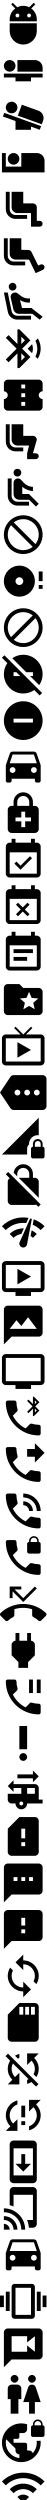
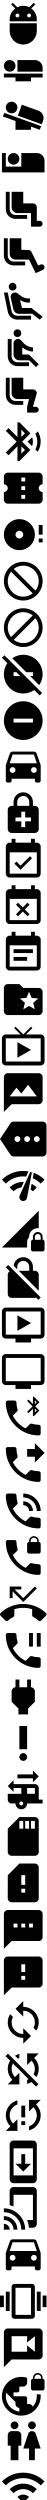
<svg xmlns="http://www.w3.org/2000/svg" xmlns:xlink="http://www.w3.org/1999/xlink">
  <defs />
  <symbol id="adb" viewBox="0 0 48 48">
    <path d="M10 32c0 7.73 6.27 14 14 14s14-6.27 14-14v-8H10v8zM32.25 8.74l4.2-4.2-1.65-1.65-4.61 4.61C28.31 6.57 26.23 6 24 6c-2.23 0-4.31.57-6.19 1.5L13.2 2.89l-1.65 1.65 4.2 4.2C12.28 11.28 10 15.36 10 20v2h28v-2c0-4.64-2.28-8.72-5.75-11.26zM18 18c-1.11 0-2-.9-2-2s.89-2 2-2c1.11 0 2 .9 2 2s-.89 2-2 2zm12 0c-1.11 0-2-.9-2-2s.89-2 2-2c1.11 0 2 .9 2 2s-.89 2-2 2z" />
  </symbol>
  <symbol id="airline_seat_flat" viewBox="0 0 48 48">
    <path d="M44 22v4H18V14h18c4.42 0 8 3.58 8 8zM4 28v4h12v4h16v-4h12v-4H4zm10.29-3.8c2.32-2.37 2.28-6.17-.09-8.48-2.37-2.32-6.17-2.28-8.48.09-2.32 2.37-2.28 6.17.09 8.48 2.36 2.32 6.16 2.28 8.48-.09z" />
  </symbol>
  <symbol id="airline_seat_flat_angled" viewBox="0 0 48 48">
    <path d="M44.51 28.57l-1.38 3.77-24.73-8.92 4.15-11.31 17.12 6.18c4.2 1.51 6.37 6.12 4.84 10.28zM3 24.27l13 4.69V38h16v-3.26L41.05 38l1.38-3.77L4.38 20.5 3 24.27zm11.59-3.86c2.99-1.43 4.25-5.01 2.82-8-1.43-2.99-5.01-4.25-8-2.82-2.99 1.43-4.25 5.01-2.82 8 1.43 2.99 5.01 4.25 8 2.82z" />
  </symbol>
  <symbol id="airline_seat_individual_suite" viewBox="0 0 48 48">
    <path d="M14 26c3.31 0 6-2.69 6-6s-2.69-6-6-6-6 2.69-6 6 2.69 6 6 6zm24-12H22v14H6V14H2v20h44V22c0-4.42-3.58-8-8-8z" />
  </symbol>
  <symbol id="airline_seat_legroom_extra" viewBox="0 0 48 48">
    <path d="M8 24V6H4v18c0 5.52 4.48 10 10 10h12v-4H14c-3.31 0-6-2.69-6-6zm37.66 10.47c-.75-1.44-2.58-1.94-4.06-1.26l-2.19 1-6.83-13.95c-.67-1.37-2.06-2.24-3.58-2.24L22 18V6H10v16c0 3.31 2.69 6 6 6h14l6.82 14 7.43-3.41c1.55-.71 2.21-2.58 1.41-4.12z" />
  </symbol>
  <symbol id="airline_seat_legroom_normal" viewBox="0 0 48 48">
    <path d="M10 24V6H6v18c0 5.52 4.48 10 10 10h12v-4H16c-3.31 0-6-2.69-6-6zm31 12h-3V22c0-2.21-1.79-4-4-4H24V6H12v16c0 3.3 2.7 6 6 6h14v14h9c1.66 0 3-1.34 3-3s-1.34-3-3-3z" />
  </symbol>
  <symbol id="airline_seat_legroom_reduced" viewBox="0 0 48 48">
    <path d="M39.94 38.41C40.31 40.32 38.85 42 37 42h-9v-6l2-8H18c-3.3 0-6-2.7-6-6V6h12v12h10c2.21 0 4 1.79 4 4l-4 14h2.89c1.45 0 2.78.98 3.05 2.41zM10 24V6H6v18c0 5.52 4.48 10 10 10h8v-4h-8c-3.31 0-6-2.69-6-6z" />
  </symbol>
  <symbol id="airline_seat_recline_extra" viewBox="0 0 48 48">
    <path d="M10.71 11.28c-1.81-1.27-2.25-3.76-.99-5.57 1.27-1.81 3.76-2.25 5.57-.98 1.81 1.27 2.25 3.76.98 5.57-1.26 1.8-3.75 2.24-5.56.98zM32 38H17.86c-2.96 0-5.48-2.16-5.93-5.08L8 14H4l3.99 19.51c.74 4.88 4.94 8.49 9.88 8.49H32v-4zm.46-8H22.7l-2.05-8.2c3.15 1.78 6.56 3.09 10.3 2.44v-4.25c-3.26.61-6.88-.55-9.38-2.49l-3.29-2.56c-.45-.35-.98-.6-1.53-.76-.63-.18-1.31-.23-1.98-.12l-.05.01c-2.45.43-4.09 2.76-3.66 5.21l2.71 11.84c.54 2.83 3.01 4.88 5.89 4.88h13.7L41 42l3-3-11.54-9z" />
  </symbol>
  <symbol id="airline_seat_recline_normal" viewBox="0 0 48 48">
    <path d="M15.17 10.83c-1.56-1.56-1.56-4.09 0-5.66 1.56-1.56 4.09-1.56 5.66 0 1.56 1.56 1.56 4.09 0 5.66-1.56 1.56-4.1 1.56-5.66 0zM12 32V14H8v18c0 5.52 4.48 10 10 10h12v-4H18c-3.31 0-6-2.69-6-6zm28 8.13L29.87 30H23v-7.36c2.79 2.3 7.21 4.31 11 4.32v-4.32c-3.32.04-7.22-1.74-9.34-4.08l-2.8-3.1c-.39-.43-.86-.76-1.37-1.01-.59-.29-1.25-.46-1.93-.46h-.05C16.02 14 14 16.01 14 18.5V30c0 3.31 2.69 6 6 6h10.13l7 7L40 40.13z" />
  </symbol>
  <symbol id="bluetooth_audio" viewBox="0 0 48 48">
    <path d="M28.48 24.02l4.64 4.64c.56-1.45.88-3.02.88-4.66 0-1.63-.31-3.19-.86-4.63l-4.66 4.65zm10.58-10.59l-2.53 2.53c1.25 2.41 1.97 5.14 1.97 8.05s-.72 5.63-1.97 8.05l2.4 2.4c1.93-3.1 3.07-6.73 3.07-10.63 0-3.82-1.09-7.37-2.94-10.4zm-7.65 1.98L20 4h-2v15.17L8.83 10 6 12.83 17.17 24 6 35.17 8.83 38 18 28.83V44h2l11.41-11.41L22.83 24l8.58-8.59zM22 11.66l3.76 3.76L22 19.17v-7.51zm3.76 20.93L22 36.34v-7.52l3.76 3.77z" />
  </symbol>
  <symbol id="confirmation_number" viewBox="0 0 48 48">
    <path d="M44 20v-8c0-2.21-1.79-4-4-4H8c-2.21 0-3.98 1.79-3.98 4v8c2.2.01 3.98 1.8 3.98 4 0 2.21-1.79 4-3.99 4L4 36c0 2.21 1.79 4 4 4h32c2.21 0 4-1.79 4-4v-8c-2.21 0-4-1.79-4-4s1.79-4 4-4zM26 35h-4v-4h4v4zm0-9h-4v-4h4v4zm0-9h-4v-4h4v4z" />
  </symbol>
  <symbol id="disc_full" viewBox="0 0 48 48">
    <path d="M40 32h4v-4h-4v4zm0-18v10h4V14h-4zM20 8C11.16 8 4 15.16 4 24s7.16 16 16 16 16-7.16 16-16S28.84 8 20 8zm0 20c-2.21 0-4-1.79-4-4s1.79-4 4-4 4 1.79 4 4-1.79 4-4 4z" />
  </symbol>
  <symbol id="do_not_disturb" viewBox="0 0 48 48">
    <path d="M24 4C12.95 4 4 12.95 4 24s8.95 20 20 20 20-8.95 20-20S35.05 4 24 4zm0 36c-8.84 0-16-7.16-16-16 0-3.7 1.27-7.09 3.37-9.8L33.8 36.63C31.09 38.73 27.7 40 24 40zm12.63-6.2L14.2 11.37C16.91 9.27 20.3 8 24 8c8.84 0 16 7.16 16 16 0 3.7-1.27 7.09-3.37 9.8z" />
  </symbol>
  <symbol id="do_not_disturb_alt" viewBox="0 0 48 48">
    <path d="M24 4C13 4 4 13 4 24s9 20 20 20 20-9 20-20S35 4 24 4zM8 24c0-8.8 7.2-16 16-16 3.7 0 7.1 1.3 9.8 3.4L11.4 33.8C9.3 31.1 8 27.7 8 24zm16 16c-3.7 0-7.1-1.3-9.8-3.4l22.4-22.4c2.1 2.7 3.4 6.1 3.4 9.8 0 8.8-7.2 16-16 16z" />
  </symbol>
  <symbol id="do_not_disturb_off" viewBox="0 0 48 48">
    <path d="M34 22v4h-2.92l9.36 9.36C42.68 32.14 44 28.22 44 24c0-11.04-8.96-20-20-20-4.22 0-8.14 1.32-11.36 3.56L27.08 22H34zM4.54 4.54L2 7.08l5.56 5.56C5.32 15.86 4 19.78 4 24c0 11.04 8.96 20 20 20 4.22 0 8.14-1.32 11.36-3.56L40.92 46l2.54-2.54L22 22 4.54 4.54zM14 26v-4h2.92l4 4H14z" />
  </symbol>
  <symbol id="do_not_disturb_on" viewBox="0 0 48 48">
    <path d="M24 4C12.96 4 4 12.96 4 24s8.96 20 20 20 20-8.96 20-20S35.04 4 24 4zm10 22H14v-4h20v4z" />
  </symbol>
  <symbol id="drive_eta" viewBox="0 0 48 48">
    <path d="M37.84 10.02C37.43 8.84 36.31 8 35 8H13c-1.31 0-2.43.84-2.84 2.02L6 22v16c0 1.1.9 2 2 2h2c1.11 0 2-.9 2-2v-2h24v2c0 1.1.9 2 2 2h2c1.11 0 2-.9 2-2V22l-4.16-11.98zM13 30c-1.66 0-3-1.34-3-3s1.34-3 3-3 3 1.34 3 3-1.34 3-3 3zm22 0c-1.66 0-3-1.34-3-3s1.34-3 3-3 3 1.34 3 3-1.34 3-3 3zM10 20l3-9h22l3 9H10z" />
  </symbol>
  <symbol id="enhanced_encryption" viewBox="0 0 48 48">
    <path d="M36 16h-2v-4c0-5.52-4.48-10-10-10S14 6.48 14 12v4h-2c-2.2 0-4 1.8-4 4v20c0 2.2 1.8 4 4 4h24c2.2 0 4-1.8 4-4V20c0-2.2-1.8-4-4-4zm-18.2-4c0-3.42 2.78-6.2 6.2-6.2s6.2 2.78 6.2 6.2v4H17.8v-4zM32 32h-6v6h-4v-6h-6v-4h6v-6h4v6h6v4z" />
  </symbol>
  <symbol id="event_available" viewBox="0 0 48 48">
    <path d="M33.06 22.12L30.94 20l-9.76 9.76-4.24-4.24-2.12 2.12L21.18 34l11.88-11.88zM38 6h-2V2h-4v4H16V2h-4v4h-2c-2.21 0-3.98 1.79-3.98 4L6 38c0 2.21 1.79 4 4 4h28c2.21 0 4-1.79 4-4V10c0-2.21-1.79-4-4-4zm0 32H10V16h28v22z" />
  </symbol>
  <symbol id="event_busy" viewBox="0 0 48 48">
    <path d="M18.62 34l4.88-4.88L28.38 34l2.12-2.12L25.62 27l4.88-4.88L28.38 20l-4.88 4.88L18.62 20l-2.12 2.12L21.38 27l-4.88 4.88L18.62 34zM38 6h-2V2h-4v4H16V2h-4v4h-2c-2.21 0-3.98 1.79-3.98 4L6 38c0 2.21 1.79 4 4 4h28c2.21 0 4-1.79 4-4V10c0-2.21-1.79-4-4-4zm0 32H10V16h28v22z" />
  </symbol>
  <symbol id="event_note" viewBox="0 0 48 48">
    <path d="M34 20H14v4h20v-4zm4-14h-2V2h-4v4H16V2h-4v4h-2c-2.21 0-3.98 1.79-3.98 4L6 38c0 2.21 1.79 4 4 4h28c2.21 0 4-1.79 4-4V10c0-2.21-1.79-4-4-4zm0 32H10V16h28v22zM28 28H14v4h14v-4z" />
  </symbol>
  <symbol id="folder_special" viewBox="0 0 48 48">
    <path d="M40 12H24l-4-4H8c-2.2 0-4 1.8-4 4v24c0 2.2 1.8 4 4 4h32c2.2 0 4-1.8 4-4V16c0-2.2-1.8-4-4-4zm-4.13 22L30 30.56 24.13 34l1.56-6.66-5.18-4.48 6.83-.59L30 16l2.67 6.28 6.83.59-5.18 4.48L35.87 34z" />
  </symbol>
  <symbol id="live_tv" viewBox="0 0 48 48">
    <path d="M42 12H26.83l6.59-6.59L32 4l-8 8-8-8-1.41 1.41L21.17 12H6c-2.21 0-4 1.79-4 4v24c0 2.21 1.79 4 4 4h36c2.21 0 4-1.79 4-4V16c0-2.21-1.79-4-4-4zm0 28H6V16h36v24zM18 20v16l14-8z" />
  </symbol>
  <symbol id="mms" viewBox="0 0 48 48">
    <path d="M40 4H8C5.79 4 4.02 5.79 4.02 8L4 44l8-8h28c2.21 0 4-1.79 4-4V8c0-2.21-1.79-4-4-4zM10 28l7-9 5 6.01L29 16l9 12H10z" />
  </symbol>
  <symbol id="more" viewBox="0 0 48 48">
    <path d="M44 6H14c-1.38 0-2.47.7-3.19 1.76L0 23.99l10.81 16.23c.72 1.06 1.94 1.78 3.32 1.78H44c2.21 0 4-1.79 4-4V10c0-2.21-1.79-4-4-4zM18 27c-1.66 0-3-1.34-3-3s1.34-3 3-3 3 1.34 3 3-1.34 3-3 3zm10 0c-1.66 0-3-1.34-3-3s1.34-3 3-3 3 1.34 3 3-1.34 3-3 3zm10 0c-1.66 0-3-1.34-3-3s1.34-3 3-3 3 1.34 3 3-1.34 3-3 3z" />
  </symbol>
  <symbol id="network_check" viewBox="-6 -30 48 48" enable-background="new -6 -30 48 48">
    <path d="M25.8-20c-.35 0-.64.19-.82.46l-.13.29L14.48 4.06c-.32.57-.51 1.22-.51 1.93 0 2.21 1.8 4.01 4.01 4.01 1.93 0 3.53-1.36 3.92-3.17l.01-.07L26.8-19c0-.55-.45-1-1-1zM-4-12l4 4c5.75-5.75 13.57-8.15 21.07-7.25l2.38-5.36C13.79-22.32 3.47-19.46-4-12zm40 4l4-4c-3.27-3.27-7.1-5.63-11.17-7.14l-1.07 5.63c2.99 1.24 5.8 3.07 8.24 5.51zm-8 8l4-4c-1.6-1.6-3.41-2.84-5.33-3.78l-1.11 5.84C26.43-1.39 27.25-.75 28 0zM4-4l4 4c2.27-2.27 5.11-3.59 8.06-3.99l2.57-5.77C13.35-9.92 8.03-8.02 4-4z" />
  </symbol>
  <symbol id="network_locked" viewBox="0 0 48 48">
    <path d="M39 20c.34 0 .67.06 1 .1V2L2 40h26v-6c0-1.77.77-3.37 2-4.47V29c0-4.96 4.04-9 9-9zm5 12v-3c0-2.76-2.24-5-5-5s-5 2.24-5 5v3c-1.1 0-2 .9-2 2v8c0 1.1.9 2 2 2h10c1.1 0 2-.9 2-2v-8c0-1.1-.9-2-2-2zm-2 0h-6v-3c0-1.66 1.34-3 3-3s3 1.34 3 3v3z" />
  </symbol>
  <symbol id="no_encryption" viewBox="0 0 48 48">
    <path d="M42 43.56L8.44 10 6 12.44l4.08 4.08C8.85 17.2 8 18.5 8 20v20c0 2.2 1.8 4 4 4h24c.47 0 .91-.09 1.32-.24L39.56 46 42 43.56zM17.8 12c0-3.42 2.78-6.2 6.2-6.2s6.2 2.78 6.2 6.2v4H19.31L40 36.69V20c0-2.2-1.8-4-4-4h-2v-4c0-5.52-4.48-10-10-10-5.11 0-9.28 3.86-9.88 8.81l3.68 3.68V12z" />
  </symbol>
  <symbol id="ondemand_video" viewBox="0 0 48 48">
    <path d="M42 6H6c-2.21 0-4 1.79-4 4v24c0 2.21 1.79 4 4 4h10v4h16v-4h10c2.21 0 3.98-1.79 3.98-4L46 10c0-2.21-1.79-4-4-4zm0 28H6V10h36v24zM32 22l-14 8V14z" />
  </symbol>
  <symbol id="personal_video" viewBox="0 0 48 48">
    <path d="M42 6H6c-2.21 0-4 1.79-4 4v24c0 2.21 1.79 4 4 4h10v4h16v-4h10c2.21 0 3.98-1.79 3.98-4L46 10c0-2.21-1.79-4-4-4zm0 28H6V10h36v24z" />
  </symbol>
  <symbol id="phone_bluetooth_speaker" viewBox="0 0 48 48">
    <path d="M29.41 19L34 14.41V22h1l5.71-5.71-4.3-4.29 4.29-4.29L35 2h-1v7.59L29.41 5 28 6.41 33.59 12 28 17.59 29.41 19zM36 5.83l1.88 1.88L36 9.59V5.83zm0 8.58l1.88 1.88L36 18.17v-3.76zM40 31c-2.49 0-4.89-.4-7.14-1.14-.69-.22-1.48-.06-2.03.49l-4.4 4.41c-5.67-2.88-10.29-7.51-13.18-13.17l4.4-4.41c.55-.55.71-1.34.49-2.03C17.4 12.9 17 10.49 17 8c0-1.11-.89-2-2-2H8c-1.11 0-2 .89-2 2 0 18.78 15.22 34 34 34 1.11 0 2-.89 2-2v-7c0-1.11-.89-2-2-2z" />
  </symbol>
  <symbol id="phone_forwarded" viewBox="0 0 48 48">
    <path d="M36 22l10-10L36 2v6h-8v8h8v6zm4 9c-2.49 0-4.89-.4-7.14-1.14-.69-.22-1.48-.06-2.03.49l-4.4 4.41c-5.67-2.88-10.29-7.51-13.18-13.17l4.4-4.41c.55-.55.71-1.34.49-2.03C17.4 12.89 17 10.49 17 8c0-1.11-.89-2-2-2H8c-1.11 0-2 .89-2 2 0 18.78 15.22 34 34 34 1.11 0 2-.89 2-2v-7c0-1.11-.89-2-2-2z" />
  </symbol>
  <symbol id="phone_in_talk" viewBox="0 0 48 48">
    <path d="M40 31c-2.49 0-4.89-.4-7.14-1.14-.69-.22-1.48-.06-2.03.49l-4.4 4.41c-5.67-2.88-10.29-7.51-13.18-13.17l4.4-4.41c.55-.55.71-1.34.49-2.03C17.4 12.9 17 10.49 17 8c0-1.11-.89-2-2-2H8c-1.11 0-2 .89-2 2 0 18.78 15.22 34 34 34 1.11 0 2-.89 2-2v-7c0-1.11-.89-2-2-2zm-2-7h4c0-9.94-8.06-18-18-18v4c7.73 0 14 6.27 14 14zm-8 0h4c0-5.52-4.48-10-10-10v4c3.31 0 6 2.69 6 6z" />
  </symbol>
  <symbol id="phone_locked" viewBox="0 0 48 48">
    <path d="M40 31c-2.49 0-4.9-.4-7.14-1.14-.69-.22-1.48-.06-2.03.49l-4.4 4.41c-5.67-2.88-10.29-7.51-13.18-13.17l4.4-4.41c.55-.55.71-1.34.49-2.03C17.4 12.9 17 10.49 17 8c0-1.11-.89-2-2-2H8c-1.1 0-2 .89-2 2 0 18.78 15.22 34 34 34 1.11 0 2-.89 2-2v-7c0-1.11-.89-2-2-2zm0-23V7c0-2.76-2.24-5-5-5s-5 2.24-5 5v1c-1.11 0-2 .9-2 2v8c0 1.1.89 2 2 2h10c1.11 0 2-.9 2-2v-8c0-1.1-.89-2-2-2zm-1.6 0h-6.8V7c0-1.88 1.52-3.4 3.4-3.4s3.4 1.52 3.4 3.4v1z" />
  </symbol>
  <symbol id="phone_missed" viewBox="0 0 48 48">
    <path d="M13 11l11 11L38 8l-2-2-12 12-9-9h7V6H10v12h3v-7zm34.41 22.34C41.32 27.55 33.07 24 24 24S6.68 27.55.59 33.34c-.37.37-.59.87-.59 1.42s.22 1.05.59 1.41l4.95 4.96c.36.36.86.59 1.42.59.54 0 1.04-.22 1.4-.57 1.58-1.47 3.38-2.72 5.33-3.71.66-.33 1.12-1.01 1.12-1.8v-6.21C17.7 28.5 20.79 28 24 28s6.3.5 9.2 1.44v6.21c0 .79.46 1.47 1.12 1.8 1.95.98 3.75 2.23 5.33 3.71.36.35.85.57 1.4.57.55 0 1.05-.22 1.42-.59l4.95-4.96c.36-.36.59-.86.59-1.41s-.23-1.06-.6-1.43z" />
  </symbol>
  <symbol id="phone_paused" viewBox="0 0 48 48">
    <path d="M34 6h-4v14h4V6zm6 25c-2.49 0-4.89-.4-7.14-1.14-.69-.22-1.48-.06-2.03.49l-4.4 4.41c-5.67-2.88-10.29-7.51-13.18-13.17l4.4-4.41c.55-.55.71-1.34.49-2.03C17.4 12.9 17 10.49 17 8c0-1.11-.89-2-2-2H8c-1.11 0-2 .89-2 2 0 18.78 15.22 34 34 34 1.11 0 2-.89 2-2v-7c0-1.11-.89-2-2-2zM38 6v14h4V6h-4z" />
  </symbol>
  <symbol id="power" viewBox="0 0 48 48">
    <path d="M32.02 14H32V6h-4v8h-8V6h-4v8h-.02C14 13.99 12 15.99 12 17.99v10.99L19 36v6h10v-6l7-7.03V17.98c0-1.99-2-3.99-3.98-3.98z" />
  </symbol>
  <symbol id="priority_high" viewBox="0 0 48 48">
    <circle cx="24" cy="38" r="4" />
    <path d="M20 6h8v24h-8z" />
  </symbol>
  <symbol id="rv_hookup" viewBox="0 0 48 48">
    <path d="M40 34V22c0-2.21-1.79-4-4-4H14v-4l-6 6 6 6v-4h8v6H8v6c0 2.21 1.79 4 4 4h4c0 3.32 2.68 6 6 6s6-2.68 6-6h16v-4h-4zm-18 6c-1.11 0-2-.89-2-2 0-1.11.89-2 2-2s2 .89 2 2c0 1.11-.89 2-2 2zm14-12h-8v-6h8v6zM34 4v4H18v4h16v4l6-6z" />
  </symbol>
  <symbol id="sd_card" viewBox="0 0 48 48">
    <path d="M36 4H20L8.04 16 8 40c0 2.2 1.8 4 4 4h24c2.2 0 4-1.8 4-4V8c0-2.2-1.8-4-4-4zM24 16h-4V8h4v8zm6 0h-4V8h4v8zm6 0h-4V8h4v8z" />
  </symbol>
  <symbol id="sim_card_alert" viewBox="0 0 48 48">
    <path d="M36 4H20L8.05 16 8 40c0 2.2 1.8 4 4 4h24c2.2 0 4-1.8 4-4V8c0-2.2-1.8-4-4-4zM26 34h-4v-4h4v4zm0-8h-4V16h4v10z" />
  </symbol>
  <symbol id="sms" viewBox="0 0 48 48">
    <path d="M40 4H8C5.79 4 4.02 5.79 4.02 8L4 44l8-8h28c2.21 0 4-1.79 4-4V8c0-2.21-1.79-4-4-4zM18 22h-4v-4h4v4zm8 0h-4v-4h4v4zm8 0h-4v-4h4v4z" />
  </symbol>
  <symbol id="sms_failed" viewBox="0 0 48 48">
    <path d="M40 4H8C5.79 4 4.02 5.79 4.02 8L4 44l8-8h28c2.21 0 4-1.79 4-4V8c0-2.21-1.79-4-4-4zM26 28h-4v-4h4v4zm0-8h-4v-8h4v8z" />
  </symbol>
  <symbol id="sync" viewBox="0 0 48 48">
    <path d="M24 8V2l-8 8 8 8v-6c6.63 0 12 5.37 12 12 0 2.03-.51 3.93-1.39 5.61l2.92 2.92C39.08 30.05 40 27.14 40 24c0-8.84-7.16-16-16-16zm0 28c-6.63 0-12-5.37-12-12 0-2.03.51-3.93 1.39-5.61l-2.92-2.92C8.92 17.95 8 20.86 8 24c0 8.84 7.16 16 16 16v6l8-8-8-8v6z" />
  </symbol>
  <symbol id="sync_disabled" viewBox="0 0 48 48">
    <path d="M20 12.7V8.52c-1.6.41-3.09 1.07-4.46 1.92l2.93 2.93c.49-.25 1-.49 1.53-.67zM5.73 10.82l4.71 4.71C8.9 17.99 8 20.88 8 24c0 4.42 1.81 8.4 4.71 11.29L8 40h12V28l-4.47 4.47C13.35 30.3 12 27.31 12 24c0-2 .5-3.88 1.37-5.54l16.17 16.17c-.49.26-1 .49-1.53.68v4.17c1.6-.41 3.09-1.07 4.46-1.92l4.72 4.72 2.55-2.55L8.27 8.27l-2.54 2.55zM40 8H28v12l4.47-4.47C34.65 17.7 36 20.69 36 24c0 2-.5 3.88-1.37 5.54l2.93 2.93C39.1 30.01 40 27.12 40 24c0-4.42-1.81-8.4-4.71-11.29L40 8z" />
  </symbol>
  <symbol id="sync_problem" viewBox="0 0 48 48">
    <path d="M6 24c0 4.42 1.82 8.4 4.71 11.29L6 40h12V28l-4.47 4.47C11.35 30.3 10 27.31 10 24c0-5.22 3.34-9.65 8-11.3V8.52C11.1 10.3 6 16.55 6 24zm16 10h4v-4h-4v4zM42 8H30v12l4.47-4.47C36.65 17.7 38 20.69 38 24c0 5.22-3.34 9.65-8 11.3v4.17C36.9 37.7 42 31.45 42 24c0-4.42-1.82-8.4-4.71-11.29L42 8zM22 26h4V14h-4v12z" />
  </symbol>
  <symbol id="system_update" viewBox="0 0 48 48">
    <path d="M34 2.02L14 2c-2.21 0-4 1.79-4 4v36c0 2.21 1.79 4 4 4h20c2.21 0 4-1.79 4-4V6c0-2.21-1.79-3.98-4-3.98zM34 38H14V10h20v28zm-2-12h-6V16h-4v10h-6l8 8 8-8z" />
  </symbol>
  <symbol id="tap_and_play" viewBox="0 0 48 48">
    <path d="M4 32v4c5.52 0 10 4.48 10 10h4c0-7.73-6.27-14-14-14zm0 8v6h6c0-3.31-2.69-6-6-6zm0-16v4c9.94 0 18 8.06 18 18h4c0-12.15-9.85-22-22-22zM34 2.02L14 2c-2.21 0-4 1.79-4 4v14.74c1.38.33 2.72.74 4 1.28V10h20v26h-6.06c1.04 2.49 1.68 5.19 1.9 8H34c2.21 0 4-1.79 4-4V6c0-2.21-1.79-3.98-4-3.98z" />
  </symbol>
  <symbol id="time_to_leave" viewBox="0 0 48 48">
    <path d="M37.84 10.02C37.43 8.84 36.31 8 35 8H13c-1.31 0-2.43.84-2.84 2.02L6 22v16c0 1.1.9 2 2 2h2c1.11 0 2-.9 2-2v-2h24v2c0 1.1.9 2 2 2h2c1.11 0 2-.9 2-2V22l-4.16-11.98zM13 30c-1.66 0-3-1.34-3-3s1.34-3 3-3 3 1.34 3 3-1.34 3-3 3zm22 0c-1.66 0-3-1.34-3-3s1.34-3 3-3 3 1.34 3 3-1.34 3-3 3zM10 20l3-9h22l3 9H10z" />
  </symbol>
  <symbol id="vibration" viewBox="0 0 48 48">
    <path d="M0 30h4V18H0v12zm6 4h4V14H6v20zm38-16v12h4V18h-4zm-6 16h4V14h-4v20zM33 6H15c-1.66 0-3 1.34-3 3v30c0 1.66 1.34 3 3 3h18c1.66 0 3-1.34 3-3V9c0-1.66-1.34-3-3-3zm-1 32H16V10h16v28z" />
  </symbol>
  <symbol id="voice_chat" viewBox="0 0 48 48">
    <path d="M40 4H8C5.79 4 4.02 5.79 4.02 8L4 44l8-8h28c2.21 0 4-1.79 4-4V8c0-2.21-1.79-4-4-4zm-4 24l-8-6.4V28H12V12h16v6.4l8-6.4v16z" />
  </symbol>
  <symbol id="vpn_lock" viewBox="0 0 48 48">
    <path d="M44 8V7c0-2.76-2.24-5-5-5s-5 2.24-5 5v1c-1.11 0-2 .9-2 2v8c0 1.1.89 2 2 2h10c1.11 0 2-.9 2-2v-8c0-1.1-.89-2-2-2zm-1.6 0h-6.8V7c0-1.88 1.52-3.4 3.4-3.4s3.4 1.52 3.4 3.4v1zm-4.55 16c.08.66.15 1.32.15 2 0 4.16-1.6 7.94-4.21 10.79C33.28 35.17 31.78 34 30 34h-2v-6c0-1.1-.9-2-2-2H14v-4h4c1.1 0 2-.9 2-2v-4h4c2.21 0 4-1.79 4-4V6.92c-1.89-.6-3.91-.92-6-.92C10.95 6 2 14.95 2 26s8.95 20 20 20 20-8.95 20-20c0-.68-.04-1.34-.1-2h-4.05zM20 41.86C12.11 40.88 6 34.16 6 26c0-1.23.15-2.43.42-3.58L16 32v2c0 2.21 1.79 4 4 4v3.86z" />
  </symbol>
  <symbol id="wc" viewBox="0 0 48 48">
    <path d="M11 44V29H8V18c0-2.2 1.8-4 4-4h6c2.2 0 4 1.8 4 4v11h-3v15h-8zm25 0V32h6l-5.09-15.26C36.37 15.1 34.84 14 33.12 14h-.23c-1.72 0-3.25 1.1-3.79 2.74L24 32h6v12h6zM15 12c2.21 0 4-1.79 4-4s-1.79-4-4-4-4 1.79-4 4 1.79 4 4 4zm18 0c2.21 0 4-1.79 4-4s-1.79-4-4-4-4 1.79-4 4 1.79 4 4 4z" />
  </symbol>
  <symbol id="wifi" viewBox="0 0 48 48">
    <path d="M2 18l4 4c9.94-9.94 26.06-9.94 36 0l4-4C33.85 5.85 14.15 5.85 2 18zm16 16l6 6 6-6c-3.31-3.31-8.69-3.31-12 0zm-8-8l4 4c5.52-5.52 14.48-5.52 20 0l4-4c-7.73-7.73-20.27-7.73-28 0z" />
  </symbol>
  <view id="adb-view" viewBox="0 0 48 48" />
  <view id="airline_seat_flat-view" viewBox="0 48 48 48" />
  <view id="airline_seat_flat_angled-view" viewBox="0 96 48 48" />
  <view id="airline_seat_individual_suite-view" viewBox="0 144 48 48" />
  <view id="airline_seat_legroom_extra-view" viewBox="0 240 48 48" />
  <view id="airline_seat_legroom_normal-view" viewBox="0 192 48 48" />
-   <view id="airline_seat_legroom_reduced-view" viewBox="0 432 48 48" />
+   <view id="airline_seat_legroom_reduced-view" viewBox="0 384 48 48" />
  <view id="airline_seat_recline_extra-view" viewBox="0 288 48 48" />
-   <view id="airline_seat_recline_normal-view" viewBox="0 480 48 48" />
-   <view id="bluetooth_audio-view" viewBox="0 336 48 48" />
-   <view id="confirmation_number-view" viewBox="0 384 48 48" />
-   <view id="disc_full-view" viewBox="0 576 48 48" />
-   <view id="do_not_disturb-view" viewBox="0 528 48 48" />
+   <view id="airline_seat_recline_normal-view" viewBox="0 336 48 48" />
+   <view id="bluetooth_audio-view" viewBox="0 432 48 48" />
+   <view id="confirmation_number-view" viewBox="0 480 48 48" />
+   <view id="disc_full-view" viewBox="0 528 48 48" />
+   <view id="do_not_disturb-view" viewBox="0 576 48 48" />
  <view id="do_not_disturb_alt-view" viewBox="0 624 48 48" />
  <view id="do_not_disturb_off-view" viewBox="0 672 48 48" />
  <view id="do_not_disturb_on-view" viewBox="0 720 48 48" />
  <view id="drive_eta-view" viewBox="0 768 48 48" />
  <view id="enhanced_encryption-view" viewBox="0 816 48 48" />
  <view id="event_available-view" viewBox="0 864 48 48" />
  <view id="event_busy-view" viewBox="0 912 48 48" />
  <view id="event_note-view" viewBox="0 960 48 48" />
  <view id="folder_special-view" viewBox="0 1008 48 48" />
  <view id="live_tv-view" viewBox="0 1056 48 48" />
-   <view id="mms-view" viewBox="0 1344 48 48" />
-   <view id="more-view" viewBox="0 1104 48 48" />
-   <view id="network_check-view" viewBox="0 1248 48 48" />
-   <view id="network_locked-view" viewBox="0 1152 48 48" />
-   <view id="no_encryption-view" viewBox="0 1200 48 48" />
-   <view id="ondemand_video-view" viewBox="0 1296 48 48" />
+   <view id="mms-view" viewBox="0 1104 48 48" />
+   <view id="more-view" viewBox="0 1152 48 48" />
+   <view id="network_check-view" viewBox="0 1200 48 48" />
+   <view id="network_locked-view" viewBox="0 1248 48 48" />
+   <view id="no_encryption-view" viewBox="0 1296 48 48" />
+   <view id="ondemand_video-view" viewBox="0 1344 48 48" />
  <view id="personal_video-view" viewBox="0 1392 48 48" />
  <view id="phone_bluetooth_speaker-view" viewBox="0 1440 48 48" />
  <view id="phone_forwarded-view" viewBox="0 1488 48 48" />
  <view id="phone_in_talk-view" viewBox="0 1536 48 48" />
  <view id="phone_locked-view" viewBox="0 1584 48 48" />
  <view id="phone_missed-view" viewBox="0 1632 48 48" />
-   <view id="phone_paused-view" viewBox="0 1728 48 48" />
-   <view id="power-view" viewBox="0 1680 48 48" />
+   <view id="phone_paused-view" viewBox="0 1680 48 48" />
+   <view id="power-view" viewBox="0 1728 48 48" />
  <view id="priority_high-view" viewBox="0 1776 48 48" />
  <view id="rv_hookup-view" viewBox="0 1824 48 48" />
-   <view id="sd_card-view" viewBox="0 2064 48 48" />
-   <view id="sim_card_alert-view" viewBox="0 1872 48 48" />
-   <view id="sms-view" viewBox="0 1920 48 48" />
-   <view id="sms_failed-view" viewBox="0 1968 48 48" />
-   <view id="sync-view" viewBox="0 2016 48 48" />
+   <view id="sd_card-view" viewBox="0 1872 48 48" />
+   <view id="sim_card_alert-view" viewBox="0 1920 48 48" />
+   <view id="sms-view" viewBox="0 1968 48 48" />
+   <view id="sms_failed-view" viewBox="0 2016 48 48" />
+   <view id="sync-view" viewBox="0 2064 48 48" />
  <view id="sync_disabled-view" viewBox="0 2112 48 48" />
  <view id="sync_problem-view" viewBox="0 2160 48 48" />
  <view id="system_update-view" viewBox="0 2208 48 48" />
  <view id="tap_and_play-view" viewBox="0 2256 48 48" />
  <view id="time_to_leave-view" viewBox="0 2304 48 48" />
  <view id="vibration-view" viewBox="0 2352 48 48" />
  <view id="voice_chat-view" viewBox="0 2400 48 48" />
-   <view id="vpn_lock-view" viewBox="0 2496 48 48" />
-   <view id="wc-view" viewBox="0 2448 48 48" />
+   <view id="vpn_lock-view" viewBox="0 2448 48 48" />
+   <view id="wc-view" viewBox="0 2496 48 48" />
  <view id="wifi-view" viewBox="0 2544 48 48" />
  <use xlink:href="#adb" width="48" height="48" x="0" y="0" />
  <use xlink:href="#airline_seat_flat" width="48" height="48" x="0" y="48" />
  <use xlink:href="#airline_seat_flat_angled" width="48" height="48" x="0" y="96" />
  <use xlink:href="#airline_seat_individual_suite" width="48" height="48" x="0" y="144" />
  <use xlink:href="#airline_seat_legroom_extra" width="48" height="48" x="0" y="240" />
  <use xlink:href="#airline_seat_legroom_normal" width="48" height="48" x="0" y="192" />
-   <use xlink:href="#airline_seat_legroom_reduced" width="48" height="48" x="0" y="432" />
+   <use xlink:href="#airline_seat_legroom_reduced" width="48" height="48" x="0" y="384" />
  <use xlink:href="#airline_seat_recline_extra" width="48" height="48" x="0" y="288" />
-   <use xlink:href="#airline_seat_recline_normal" width="48" height="48" x="0" y="480" />
-   <use xlink:href="#bluetooth_audio" width="48" height="48" x="0" y="336" />
-   <use xlink:href="#confirmation_number" width="48" height="48" x="0" y="384" />
-   <use xlink:href="#disc_full" width="48" height="48" x="0" y="576" />
-   <use xlink:href="#do_not_disturb" width="48" height="48" x="0" y="528" />
+   <use xlink:href="#airline_seat_recline_normal" width="48" height="48" x="0" y="336" />
+   <use xlink:href="#bluetooth_audio" width="48" height="48" x="0" y="432" />
+   <use xlink:href="#confirmation_number" width="48" height="48" x="0" y="480" />
+   <use xlink:href="#disc_full" width="48" height="48" x="0" y="528" />
+   <use xlink:href="#do_not_disturb" width="48" height="48" x="0" y="576" />
  <use xlink:href="#do_not_disturb_alt" width="48" height="48" x="0" y="624" />
  <use xlink:href="#do_not_disturb_off" width="48" height="48" x="0" y="672" />
  <use xlink:href="#do_not_disturb_on" width="48" height="48" x="0" y="720" />
  <use xlink:href="#drive_eta" width="48" height="48" x="0" y="768" />
  <use xlink:href="#enhanced_encryption" width="48" height="48" x="0" y="816" />
  <use xlink:href="#event_available" width="48" height="48" x="0" y="864" />
  <use xlink:href="#event_busy" width="48" height="48" x="0" y="912" />
  <use xlink:href="#event_note" width="48" height="48" x="0" y="960" />
  <use xlink:href="#folder_special" width="48" height="48" x="0" y="1008" />
  <use xlink:href="#live_tv" width="48" height="48" x="0" y="1056" />
-   <use xlink:href="#mms" width="48" height="48" x="0" y="1344" />
-   <use xlink:href="#more" width="48" height="48" x="0" y="1104" />
-   <use xlink:href="#network_check" width="48" height="48" x="0" y="1248" />
-   <use xlink:href="#network_locked" width="48" height="48" x="0" y="1152" />
-   <use xlink:href="#no_encryption" width="48" height="48" x="0" y="1200" />
-   <use xlink:href="#ondemand_video" width="48" height="48" x="0" y="1296" />
+   <use xlink:href="#mms" width="48" height="48" x="0" y="1104" />
+   <use xlink:href="#more" width="48" height="48" x="0" y="1152" />
+   <use xlink:href="#network_check" width="48" height="48" x="0" y="1200" />
+   <use xlink:href="#network_locked" width="48" height="48" x="0" y="1248" />
+   <use xlink:href="#no_encryption" width="48" height="48" x="0" y="1296" />
+   <use xlink:href="#ondemand_video" width="48" height="48" x="0" y="1344" />
  <use xlink:href="#personal_video" width="48" height="48" x="0" y="1392" />
  <use xlink:href="#phone_bluetooth_speaker" width="48" height="48" x="0" y="1440" />
  <use xlink:href="#phone_forwarded" width="48" height="48" x="0" y="1488" />
  <use xlink:href="#phone_in_talk" width="48" height="48" x="0" y="1536" />
  <use xlink:href="#phone_locked" width="48" height="48" x="0" y="1584" />
  <use xlink:href="#phone_missed" width="48" height="48" x="0" y="1632" />
-   <use xlink:href="#phone_paused" width="48" height="48" x="0" y="1728" />
-   <use xlink:href="#power" width="48" height="48" x="0" y="1680" />
+   <use xlink:href="#phone_paused" width="48" height="48" x="0" y="1680" />
+   <use xlink:href="#power" width="48" height="48" x="0" y="1728" />
  <use xlink:href="#priority_high" width="48" height="48" x="0" y="1776" />
  <use xlink:href="#rv_hookup" width="48" height="48" x="0" y="1824" />
-   <use xlink:href="#sd_card" width="48" height="48" x="0" y="2064" />
-   <use xlink:href="#sim_card_alert" width="48" height="48" x="0" y="1872" />
-   <use xlink:href="#sms" width="48" height="48" x="0" y="1920" />
-   <use xlink:href="#sms_failed" width="48" height="48" x="0" y="1968" />
-   <use xlink:href="#sync" width="48" height="48" x="0" y="2016" />
+   <use xlink:href="#sd_card" width="48" height="48" x="0" y="1872" />
+   <use xlink:href="#sim_card_alert" width="48" height="48" x="0" y="1920" />
+   <use xlink:href="#sms" width="48" height="48" x="0" y="1968" />
+   <use xlink:href="#sms_failed" width="48" height="48" x="0" y="2016" />
+   <use xlink:href="#sync" width="48" height="48" x="0" y="2064" />
  <use xlink:href="#sync_disabled" width="48" height="48" x="0" y="2112" />
  <use xlink:href="#sync_problem" width="48" height="48" x="0" y="2160" />
  <use xlink:href="#system_update" width="48" height="48" x="0" y="2208" />
  <use xlink:href="#tap_and_play" width="48" height="48" x="0" y="2256" />
  <use xlink:href="#time_to_leave" width="48" height="48" x="0" y="2304" />
  <use xlink:href="#vibration" width="48" height="48" x="0" y="2352" />
  <use xlink:href="#voice_chat" width="48" height="48" x="0" y="2400" />
-   <use xlink:href="#vpn_lock" width="48" height="48" x="0" y="2496" />
-   <use xlink:href="#wc" width="48" height="48" x="0" y="2448" />
+   <use xlink:href="#vpn_lock" width="48" height="48" x="0" y="2448" />
+   <use xlink:href="#wc" width="48" height="48" x="0" y="2496" />
  <use xlink:href="#wifi" width="48" height="48" x="0" y="2544" />
</svg>
